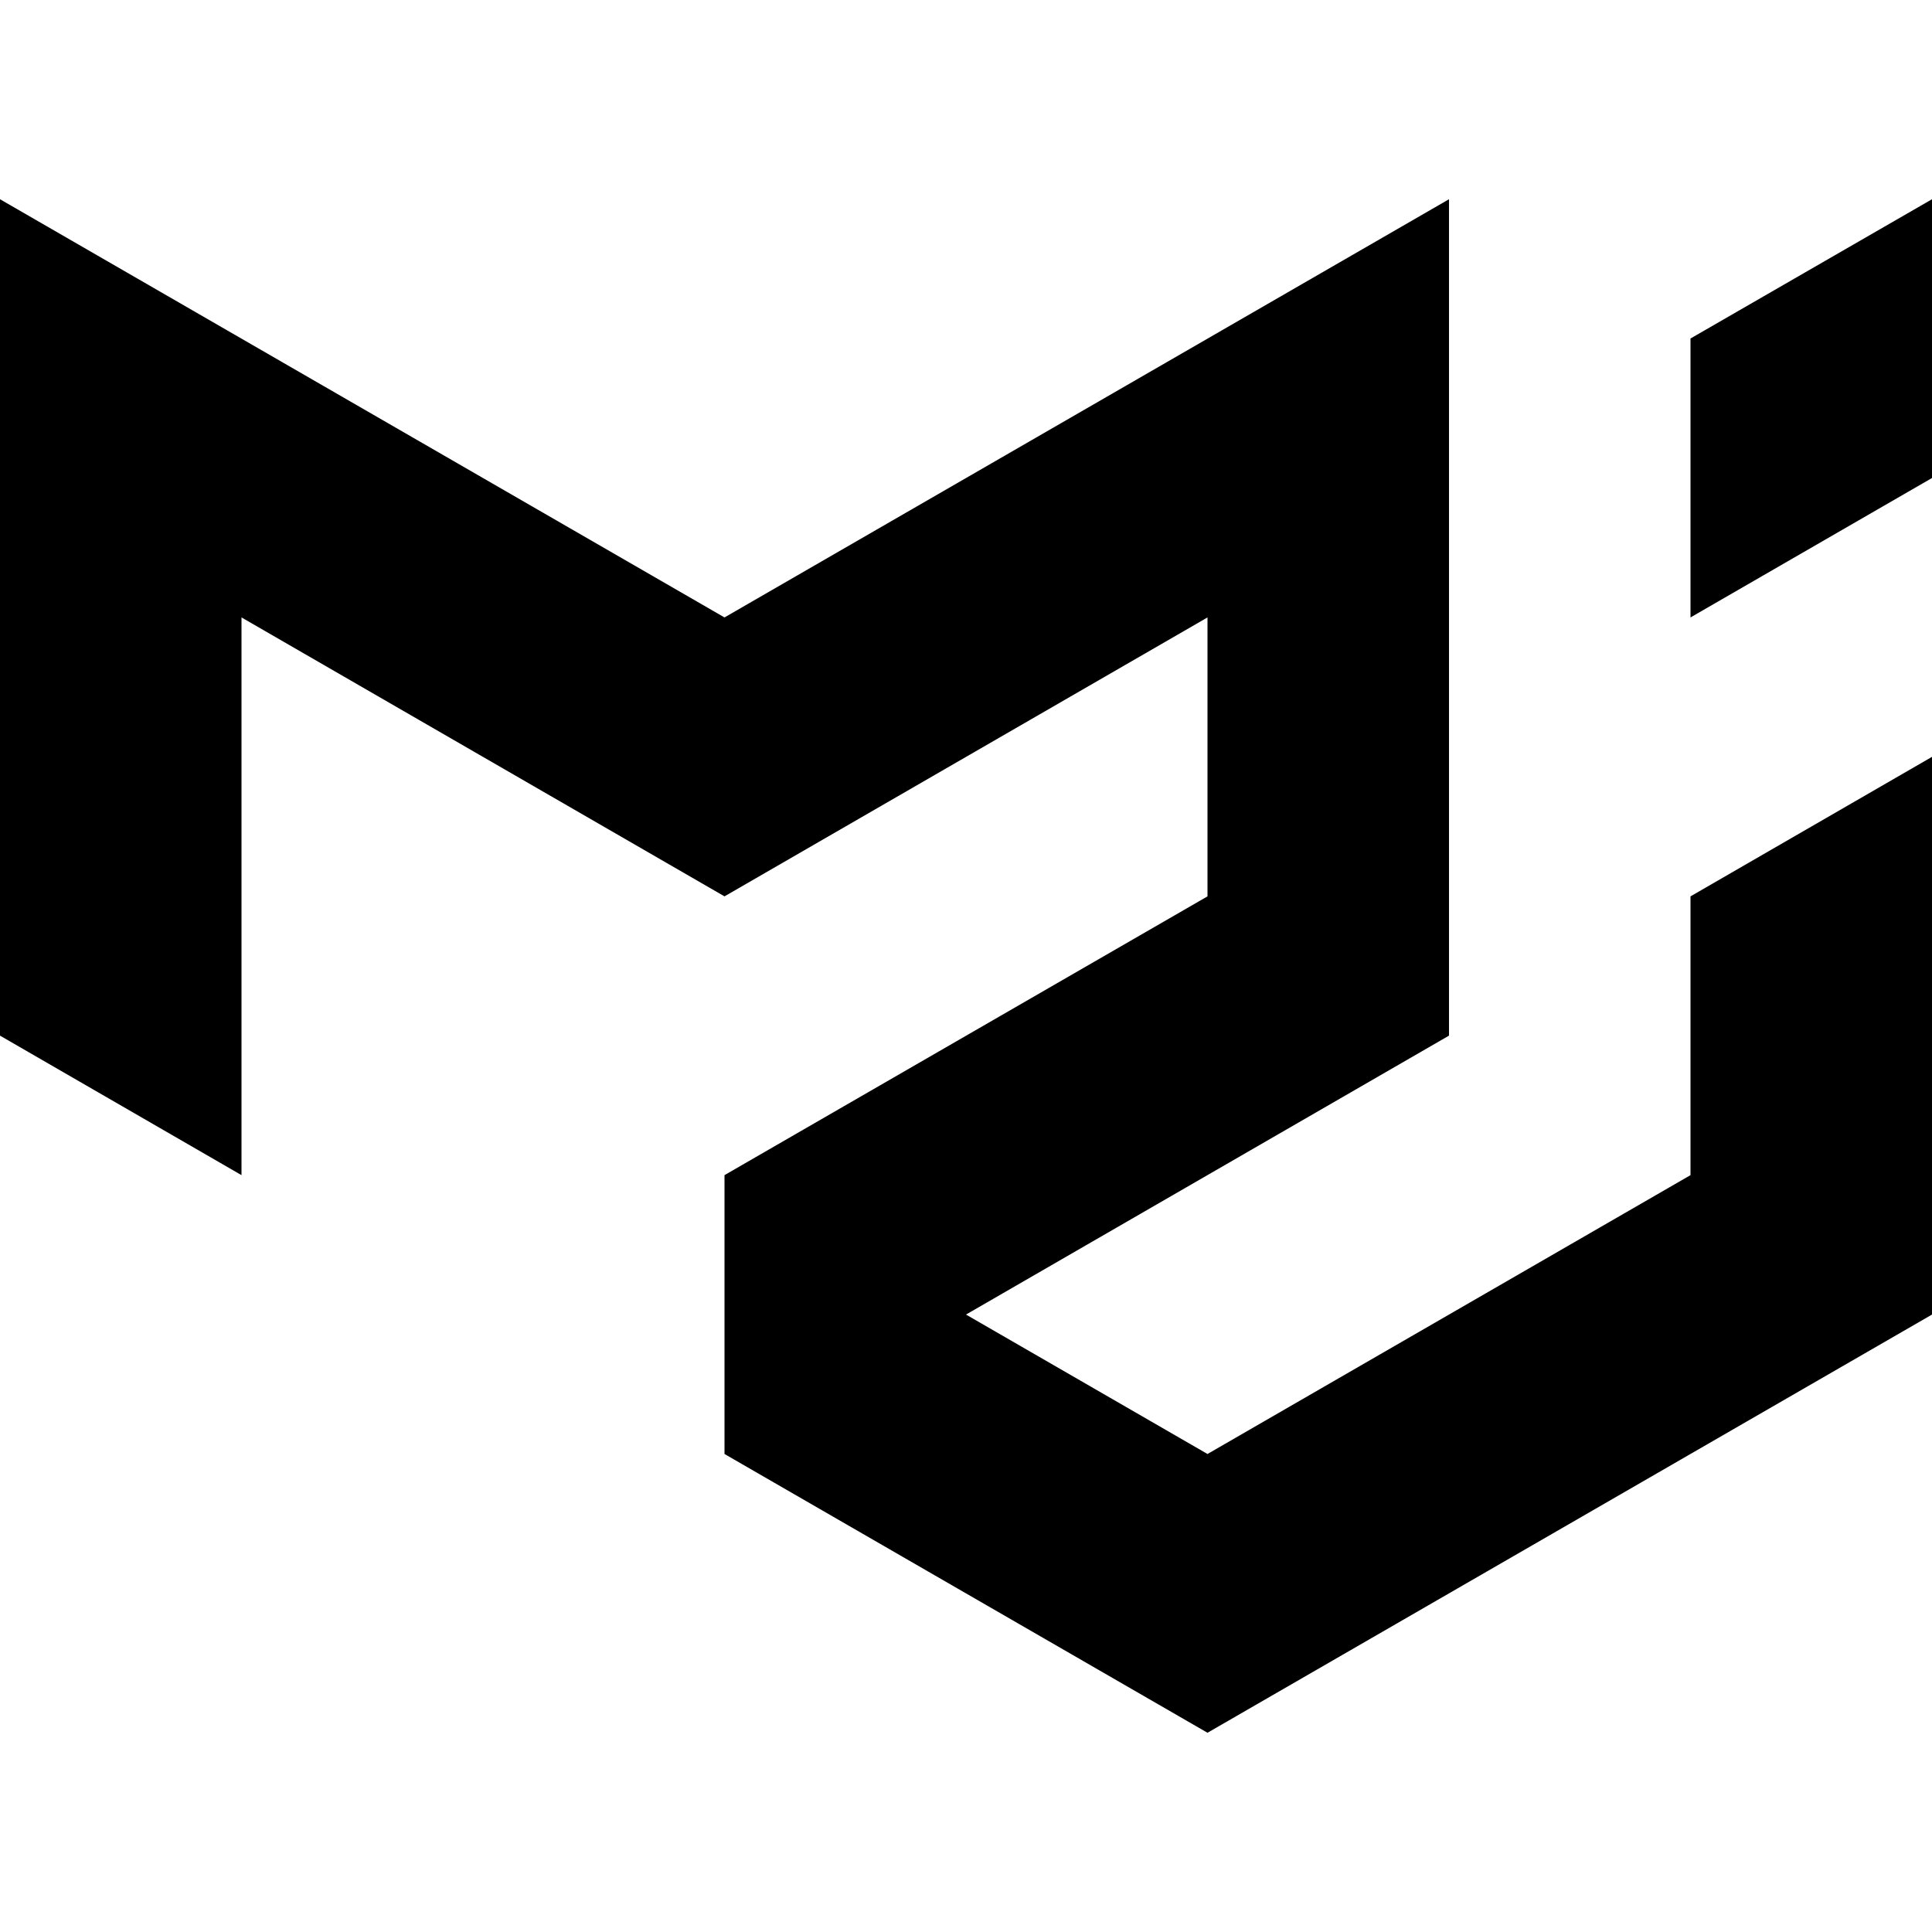
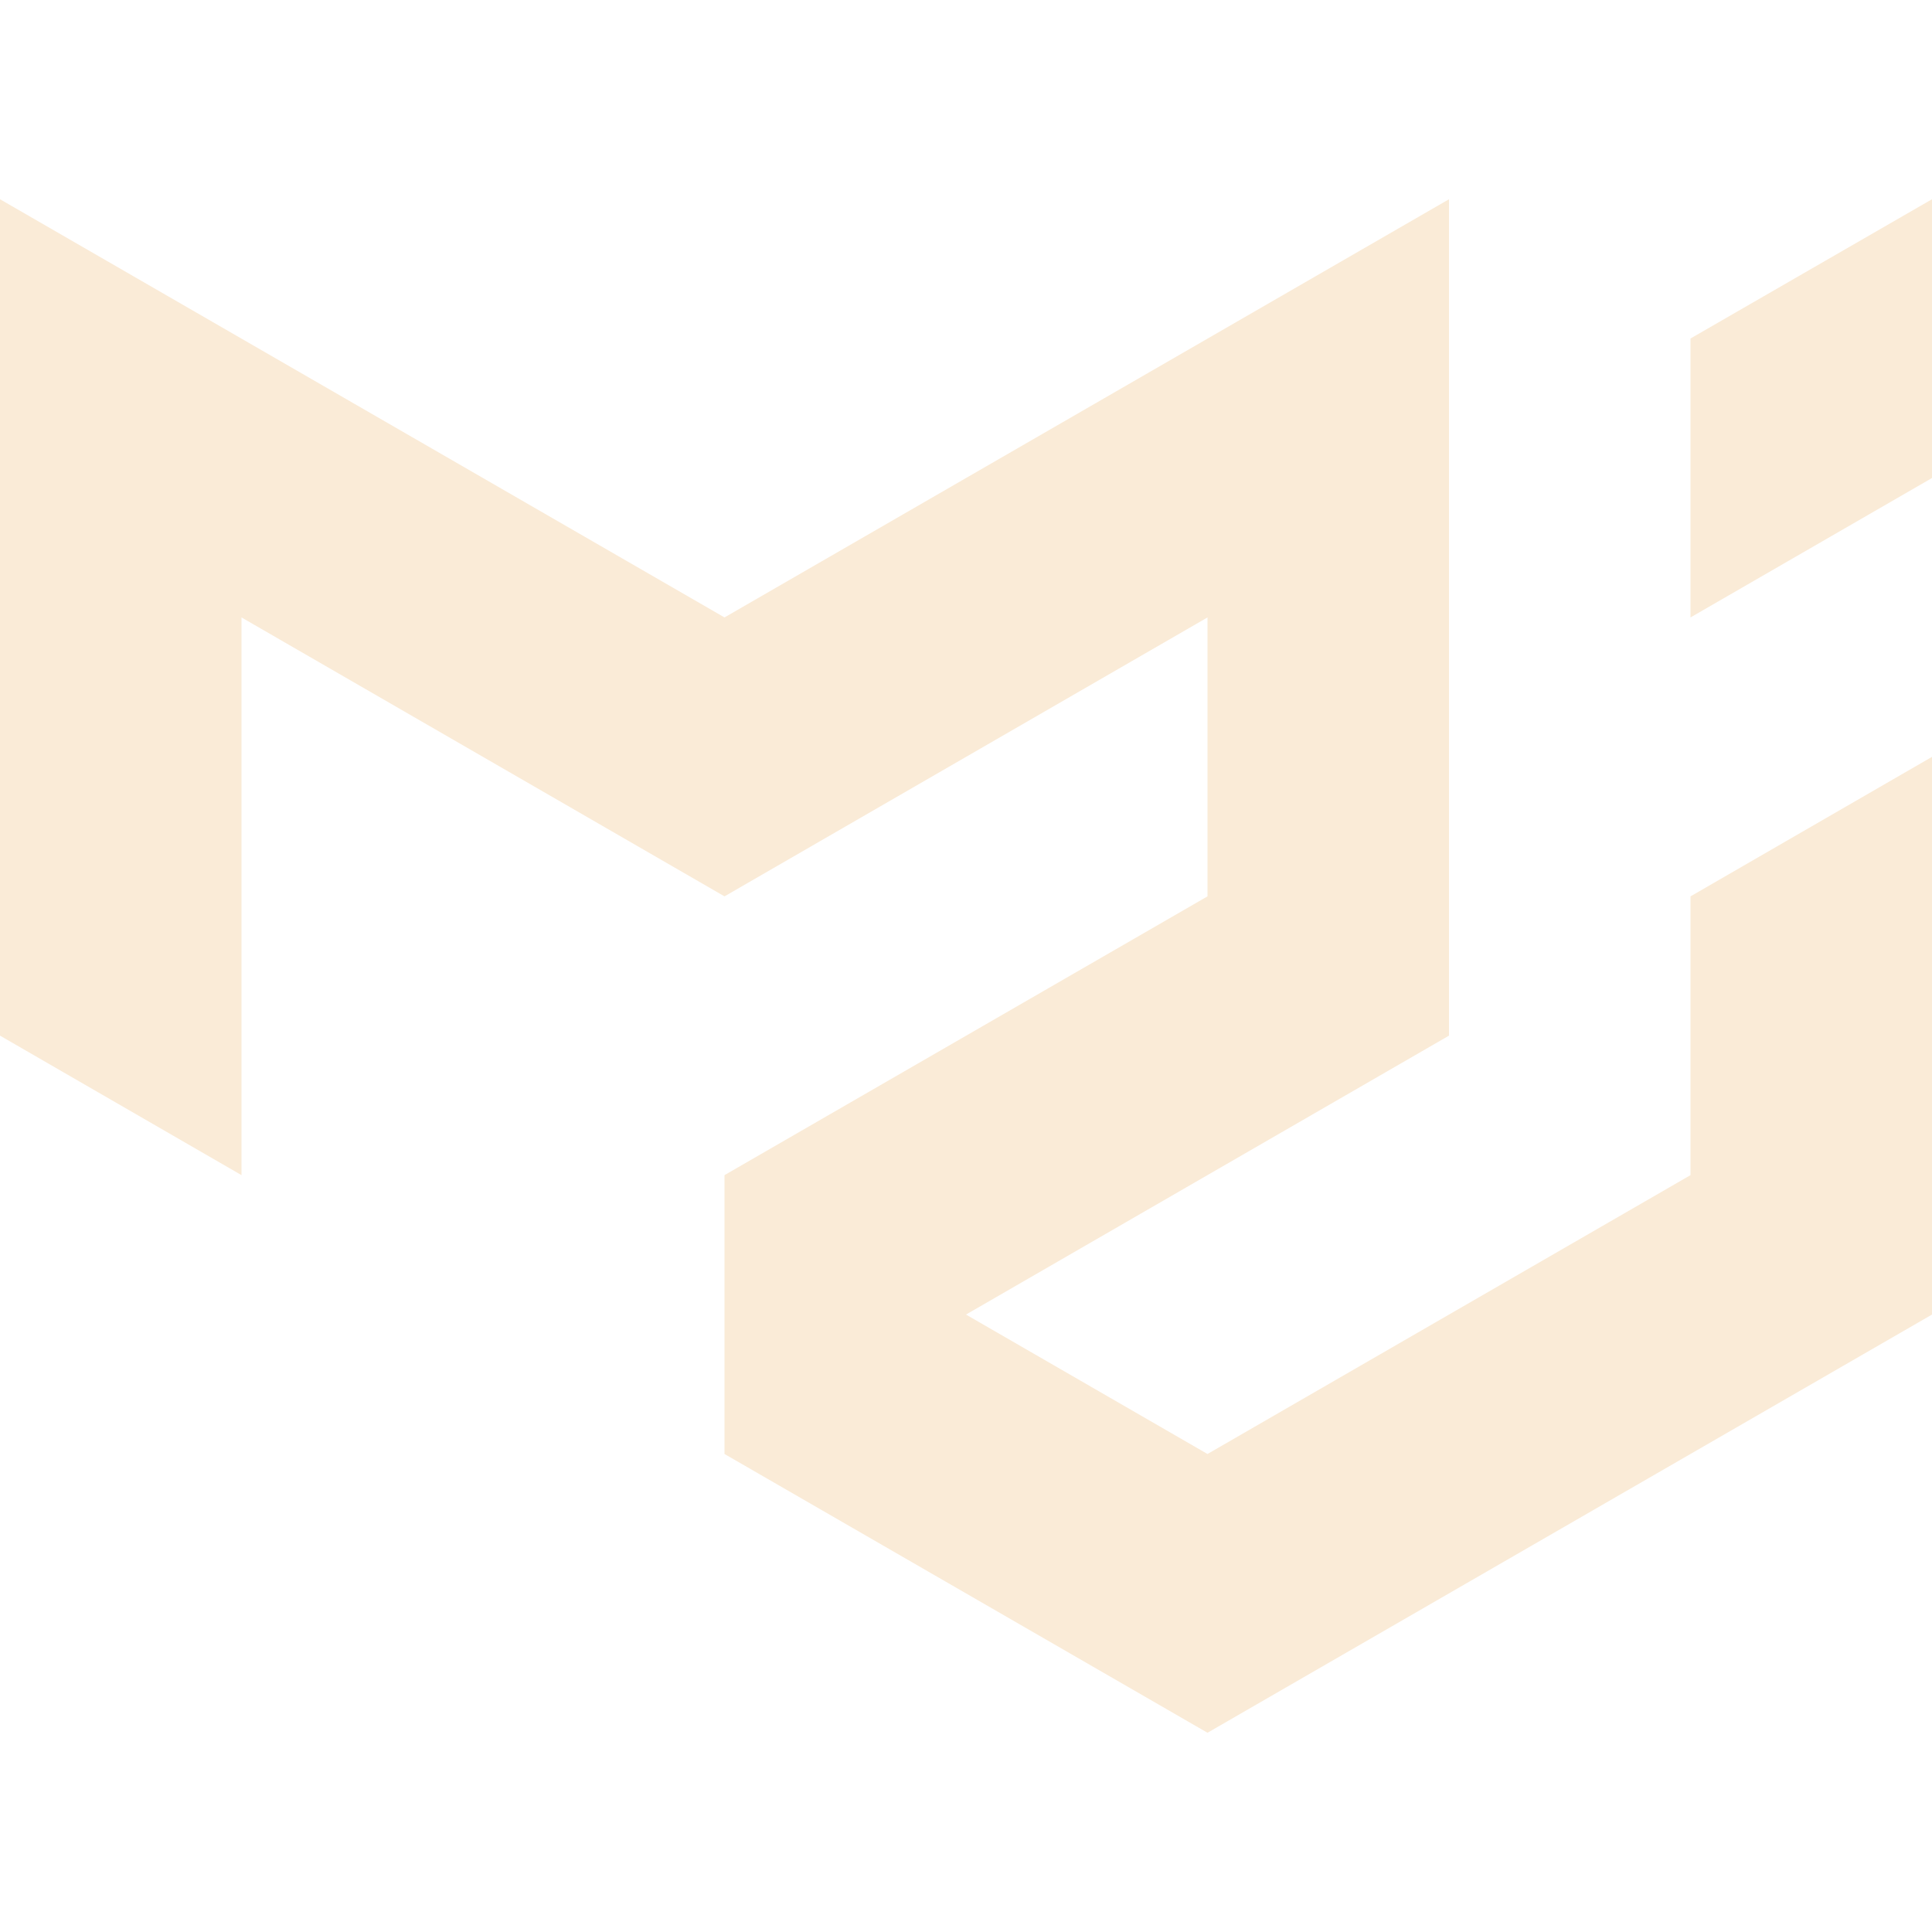
- <svg xmlns="http://www.w3.org/2000/svg" viewBox="0 0 24 24">
+ <svg xmlns="http://www.w3.org/2000/svg" width="30px" fill="#faebd7" viewBox="0 0 24 24">
  <path d="m0 2.475v10.39l3 1.733v-6.928l6 3.465 6-3.465v3.465l-6 3.463v3.464l6 3.463 9-5.195v-6.928l-3 1.733v3.463l-6 3.464-3-1.732 6-3.465v-10.39l-9 5.195zm24 0-3 1.73v3.465l3-1.732v-3.464z" />
</svg>
